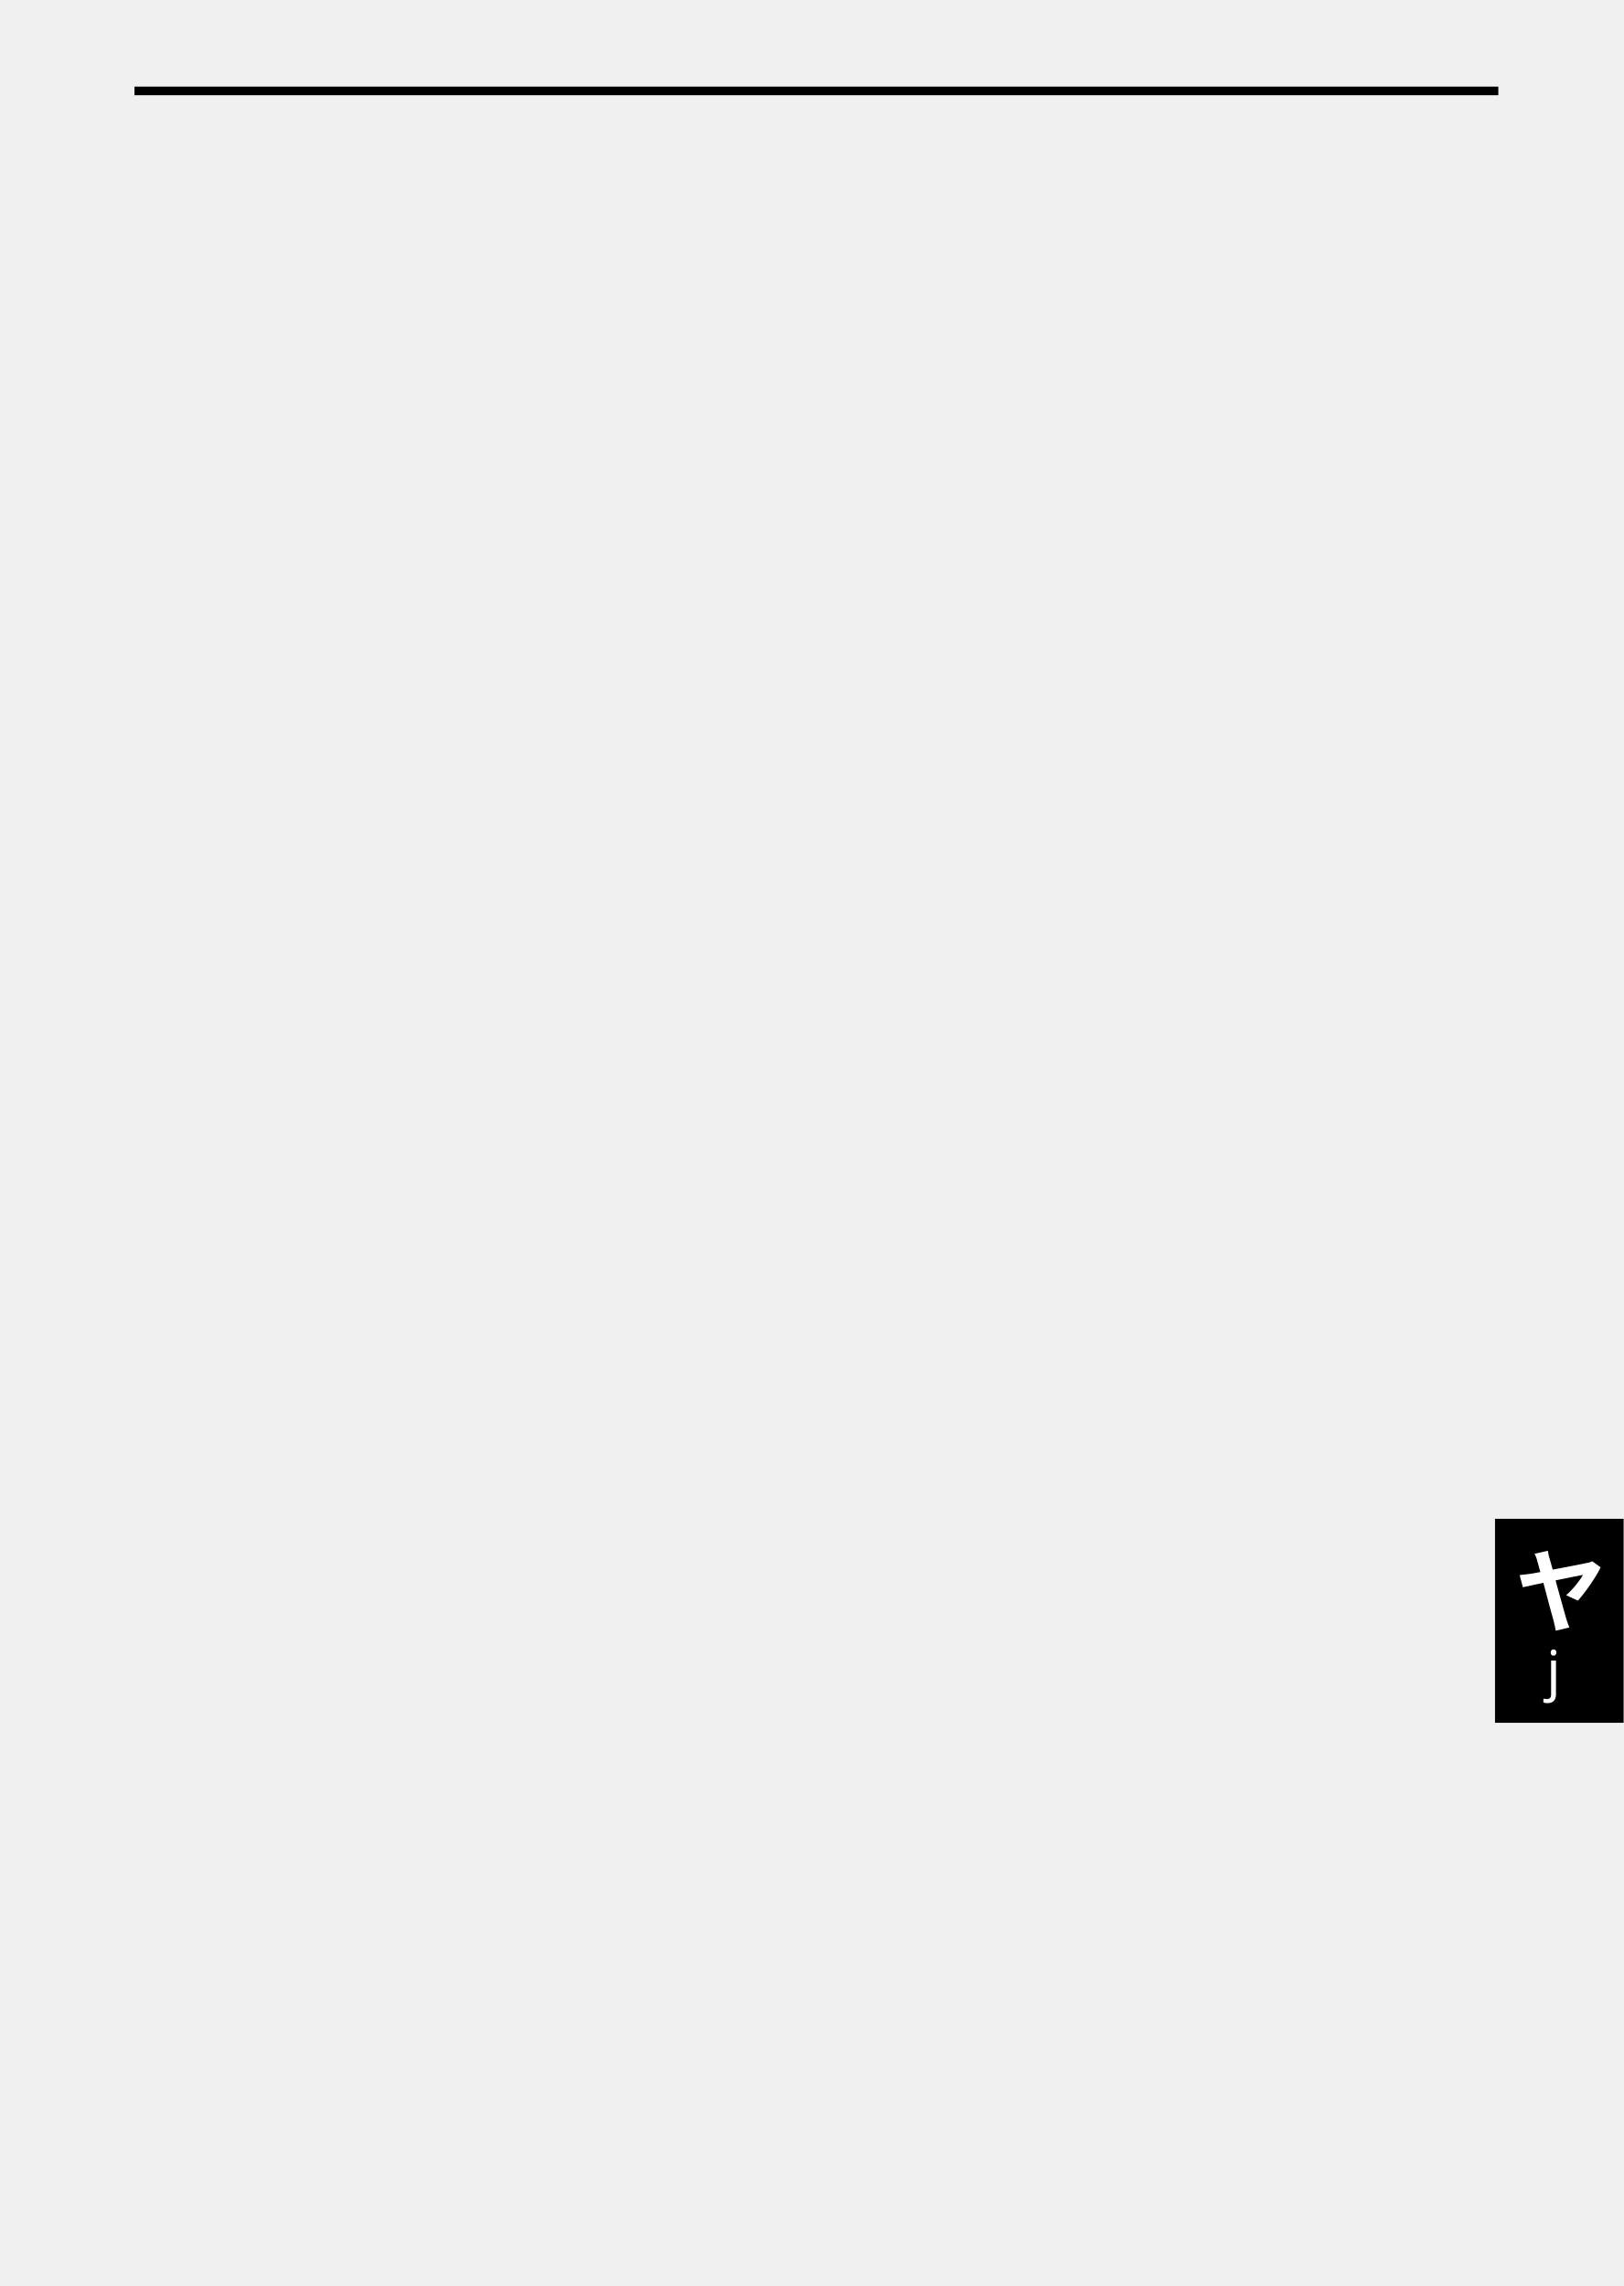
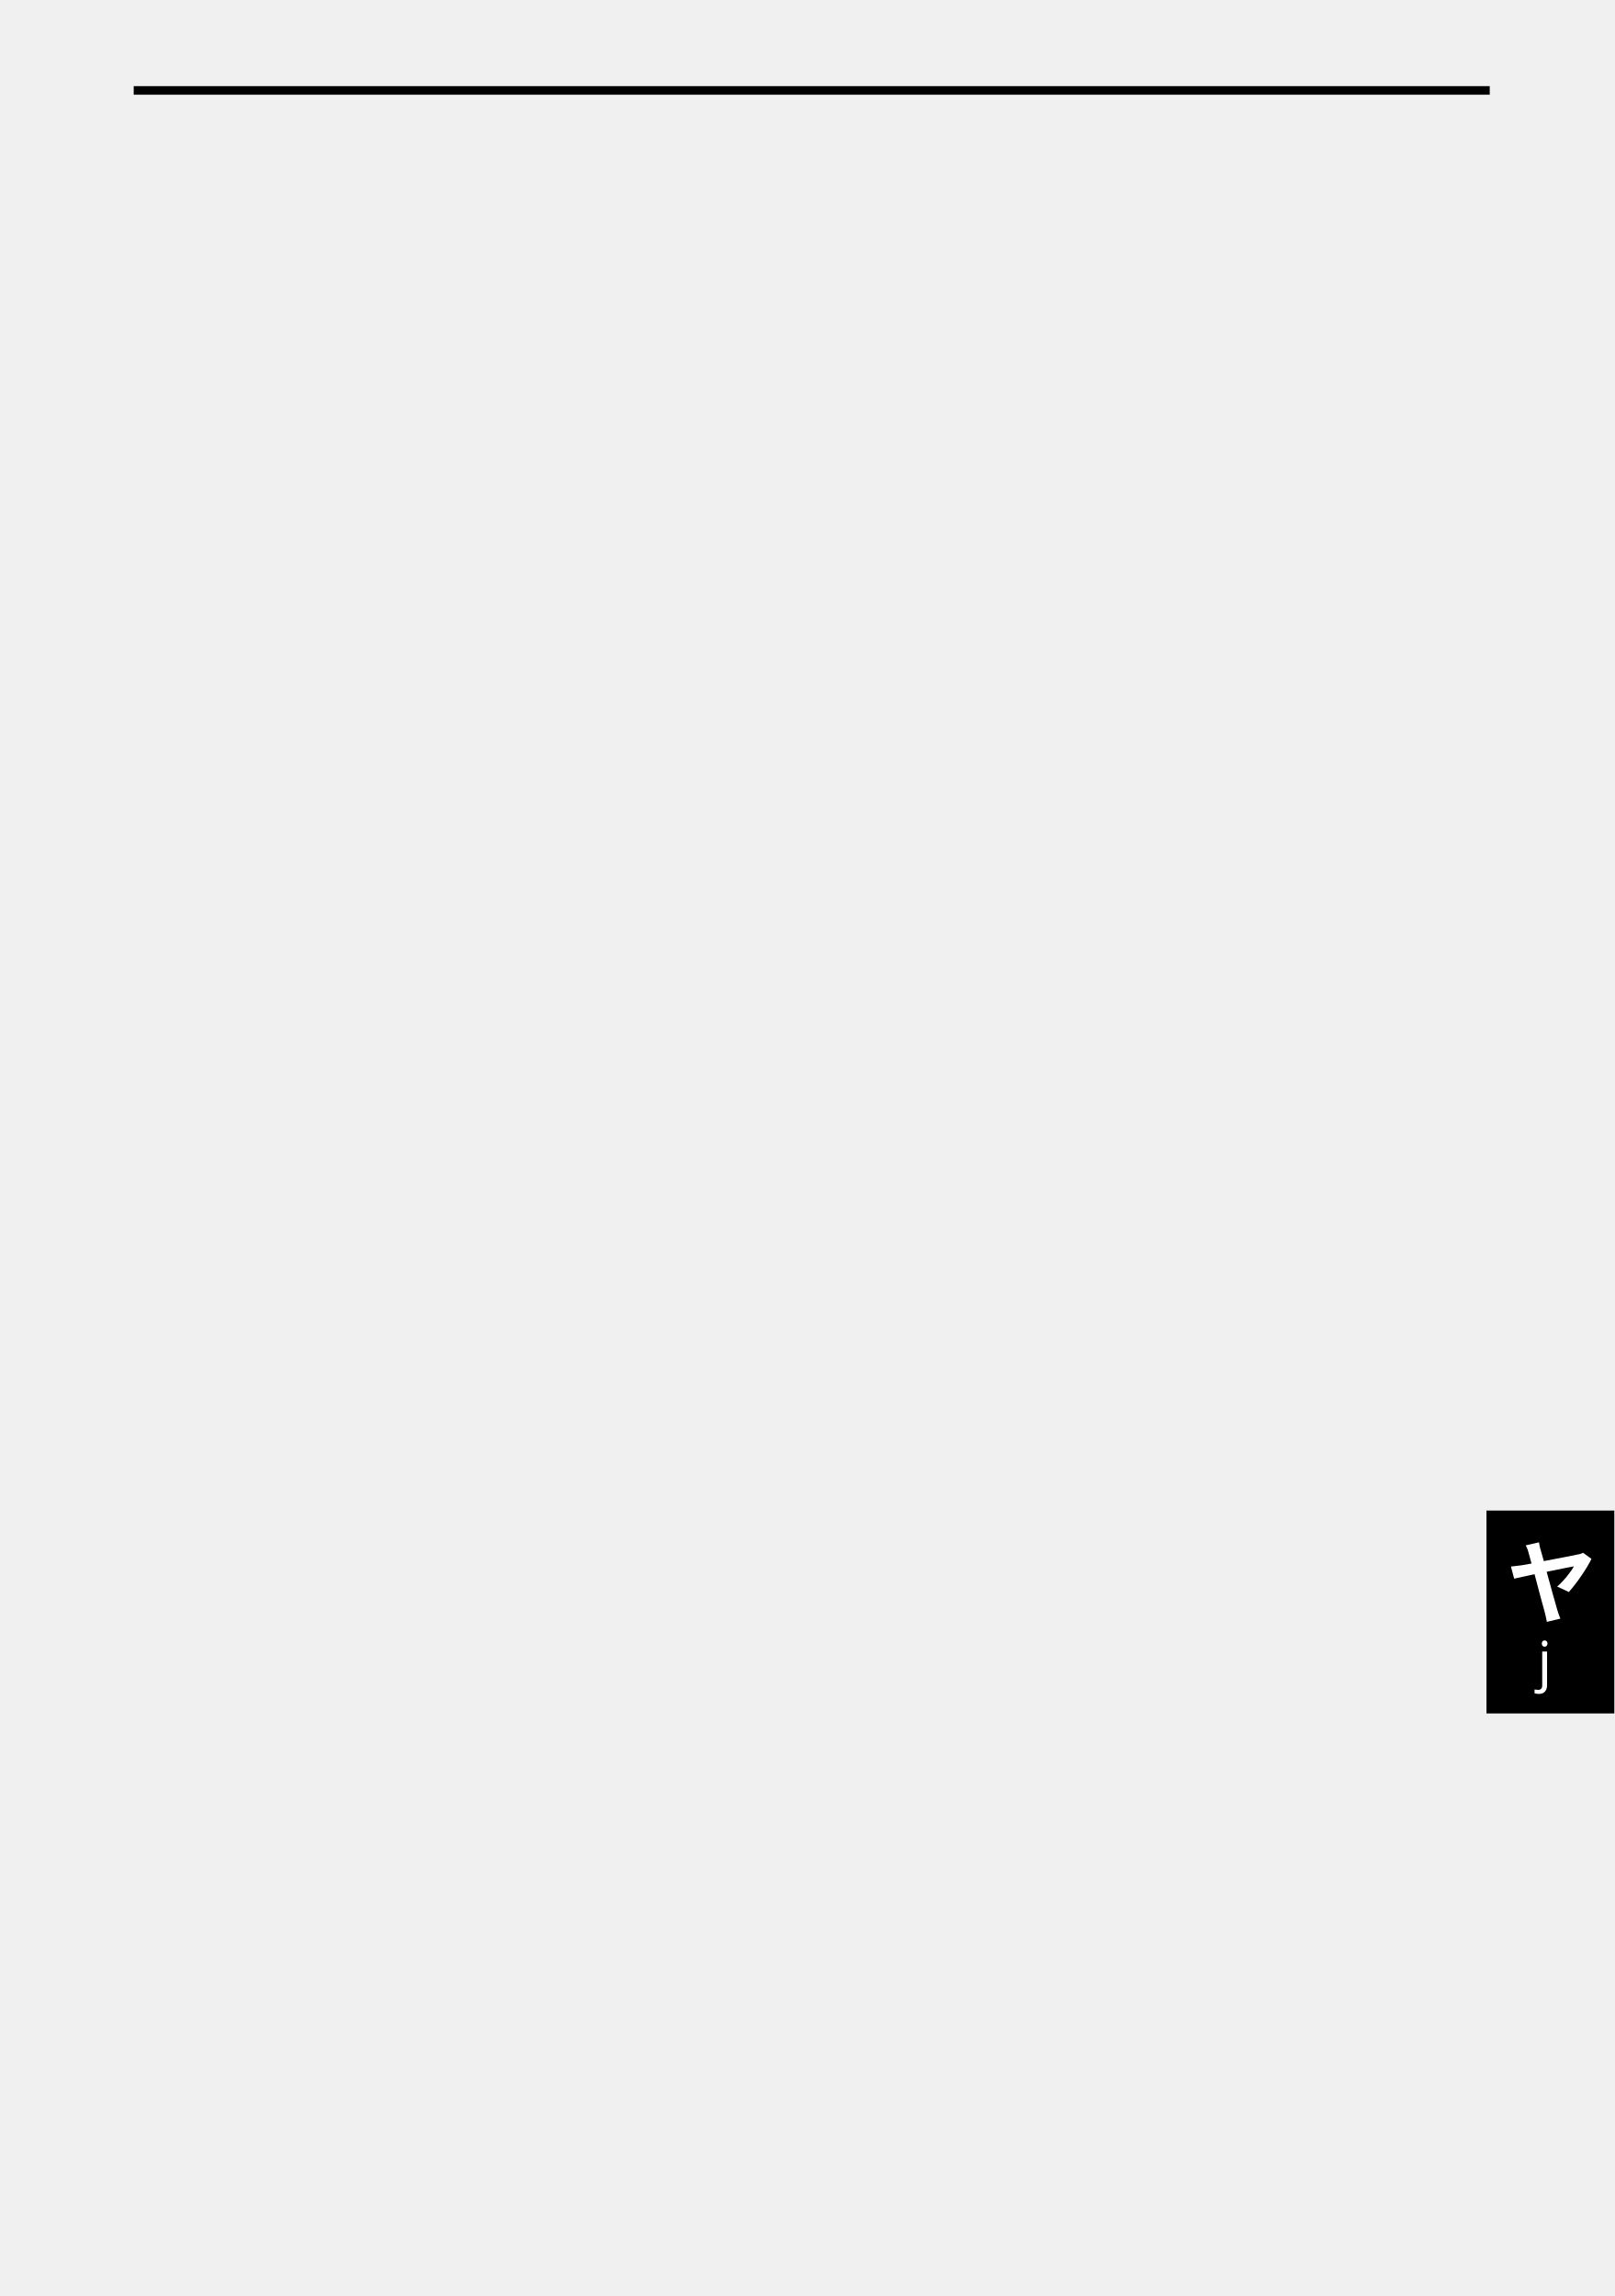
- <svg xmlns="http://www.w3.org/2000/svg" width="125mm" height="176mm" viewBox="0 0 125 176" version="1.1" id="svg1">
+ <svg xmlns="http://www.w3.org/2000/svg" width="125mm" height="177.734mm" viewBox="0 0 125 177.734" version="1.1" id="svg1">
  <defs id="defs1">
    <rect x="49.134" y="37.797" width="198.425" height="32.181" id="rect18" />
    <rect x="49.134" y="37.797" width="198.425" height="32.181" id="rect82" />
    <rect x="49.134" y="37.797" width="211.863" height="46.298" id="rect86" />
    <rect x="49.134" y="37.797" width="196.885" height="53.582" id="rect90" />
    <rect x="49.134" y="37.797" width="196.009" height="18.719" id="rect105" />
    <rect x="49.134" y="37.797" width="198.425" height="32.181" id="rect109" />
    <rect x="49.134" y="37.797" width="198.425" height="32.181" id="rect116" />
    <rect x="49.134" y="37.797" width="198.425" height="32.181" id="rect117" />
    <rect x="49.134" y="37.797" width="165.288" height="29.419" id="rect118" />
    <rect x="49.134" y="37.797" width="198.425" height="32.181" id="rect121" />
    <rect x="49.134" y="37.797" width="165.288" height="29.419" id="rect124" />
    <rect x="49.134" y="37.797" width="164.293" height="67.983" id="rect132" />
    <rect x="49.134" y="37.797" width="196.885" height="53.582" id="rect145" />
    <rect x="49.134" y="37.797" width="164.293" height="67.983" id="rect146" />
    <rect x="49.134" y="37.797" width="198.425" height="32.181" id="rect190" />
    <rect x="49.134" y="37.797" width="198.425" height="32.181" id="rect191" />
    <rect x="49.134" y="37.797" width="211.863" height="46.298" id="rect192" />
    <rect x="49.134" y="37.797" width="196.885" height="53.582" id="rect193" />
    <rect x="49.134" y="37.797" width="196.009" height="18.719" id="rect194" />
    <rect x="49.134" y="37.797" width="198.425" height="32.181" id="rect195" />
    <rect x="49.134" y="37.797" width="198.425" height="32.181" id="rect196" />
    <rect x="49.134" y="37.797" width="198.425" height="32.181" id="rect197" />
    <rect x="49.134" y="37.797" width="165.288" height="29.419" id="rect198" />
    <rect x="49.134" y="37.797" width="198.425" height="32.181" id="rect199" />
    <rect x="49.134" y="37.797" width="165.288" height="29.419" id="rect200" />
    <rect x="49.134" y="37.797" width="164.293" height="67.983" id="rect201" />
    <rect x="49.134" y="37.797" width="198.425" height="32.181" id="rect277" />
    <rect x="49.134" y="37.797" width="198.425" height="32.181" id="rect278" />
    <rect x="49.134" y="37.797" width="211.863" height="46.298" id="rect279" />
    <rect x="49.134" y="37.797" width="196.885" height="53.582" id="rect280" />
    <rect x="49.134" y="37.797" width="196.009" height="18.719" id="rect281" />
    <rect x="49.134" y="37.797" width="198.425" height="32.181" id="rect282" />
    <rect x="49.134" y="37.797" width="198.425" height="32.181" id="rect283" />
    <rect x="49.134" y="37.797" width="198.425" height="32.181" id="rect284" />
    <rect x="49.134" y="37.797" width="165.288" height="29.419" id="rect285" />
    <rect x="49.134" y="37.797" width="198.425" height="32.181" id="rect286" />
    <rect x="49.134" y="37.797" width="165.288" height="29.419" id="rect287" />
    <rect x="49.134" y="37.797" width="164.293" height="67.983" id="rect288" />
    <rect x="49.134" y="37.797" width="196.885" height="53.582" id="rect289" />
    <rect x="49.134" y="37.797" width="164.293" height="67.983" id="rect290" />
    <rect x="49.134" y="37.797" width="198.425" height="32.181" id="rect291" />
    <rect x="49.134" y="37.797" width="198.425" height="32.181" id="rect292" />
    <rect x="49.134" y="37.797" width="211.863" height="46.298" id="rect293" />
    <rect x="49.134" y="37.797" width="196.885" height="53.582" id="rect294" />
    <rect x="49.134" y="37.797" width="196.009" height="18.719" id="rect295" />
    <rect x="49.134" y="37.797" width="198.425" height="32.181" id="rect296" />
    <rect x="49.134" y="37.797" width="198.425" height="32.181" id="rect297" />
    <rect x="49.134" y="37.797" width="198.425" height="32.181" id="rect298" />
    <rect x="49.134" y="37.797" width="165.288" height="29.419" id="rect299" />
    <rect x="49.134" y="37.797" width="198.425" height="32.181" id="rect300" />
    <rect x="49.134" y="37.797" width="165.288" height="29.419" id="rect301" />
    <rect x="49.134" y="37.797" width="164.293" height="67.983" id="rect302" />
  </defs>
  <path style="fill:#000000;stroke:#000000;stroke-width:0.663;stroke-opacity:1;paint-order:fill markers stroke" d="M 10.354,7 H 115.354" id="path16" />
  <g id="g2" transform="translate(0,15.7046)">
    <rect style="fill:#000000;stroke:none;stroke-width:0.2;stroke-opacity:1;paint-order:fill markers stroke" id="rect1" width="9.9" height="15.705" x="115.1" y="101.228" />
    <text xml:space="preserve" style="font-style:normal;font-variant:normal;font-weight:900;font-stretch:normal;font-size:6.98px;line-height:0.5;font-family:'M+ 1p';-inkscape-font-specification:'M+ 1p Heavy';letter-spacing:0px;fill:#ffffff;stroke:none;stroke-width:1.192;stroke-opacity:1;paint-order:fill markers stroke" x="116.668" y="109.389" id="text1">
      <tspan id="tspan1" style="font-style:normal;font-variant:normal;font-weight:900;font-stretch:normal;font-family:'M+ 1p';-inkscape-font-specification:'M+ 1p Heavy';fill:#ffffff;stroke-width:1.192" x="116.668" y="109.389">ヤ</tspan>
    </text>
    <text xml:space="preserve" style="font-style:normal;font-variant:normal;font-weight:normal;font-stretch:normal;font-size:4.233px;line-height:0.5;font-family:xedixel;-inkscape-font-specification:xedixel;letter-spacing:0px;fill:#ffffff;stroke:none;stroke-width:0.723;stroke-opacity:1;paint-order:fill markers stroke" x="119.057" y="114.408" id="text2">
      <tspan id="tspan2" style="font-style:normal;font-variant:normal;font-weight:normal;font-stretch:normal;font-family:xedixel;-inkscape-font-specification:xedixel;stroke-width:0.723" x="119.057" y="114.408">j</tspan>
    </text>
  </g>
</svg>
